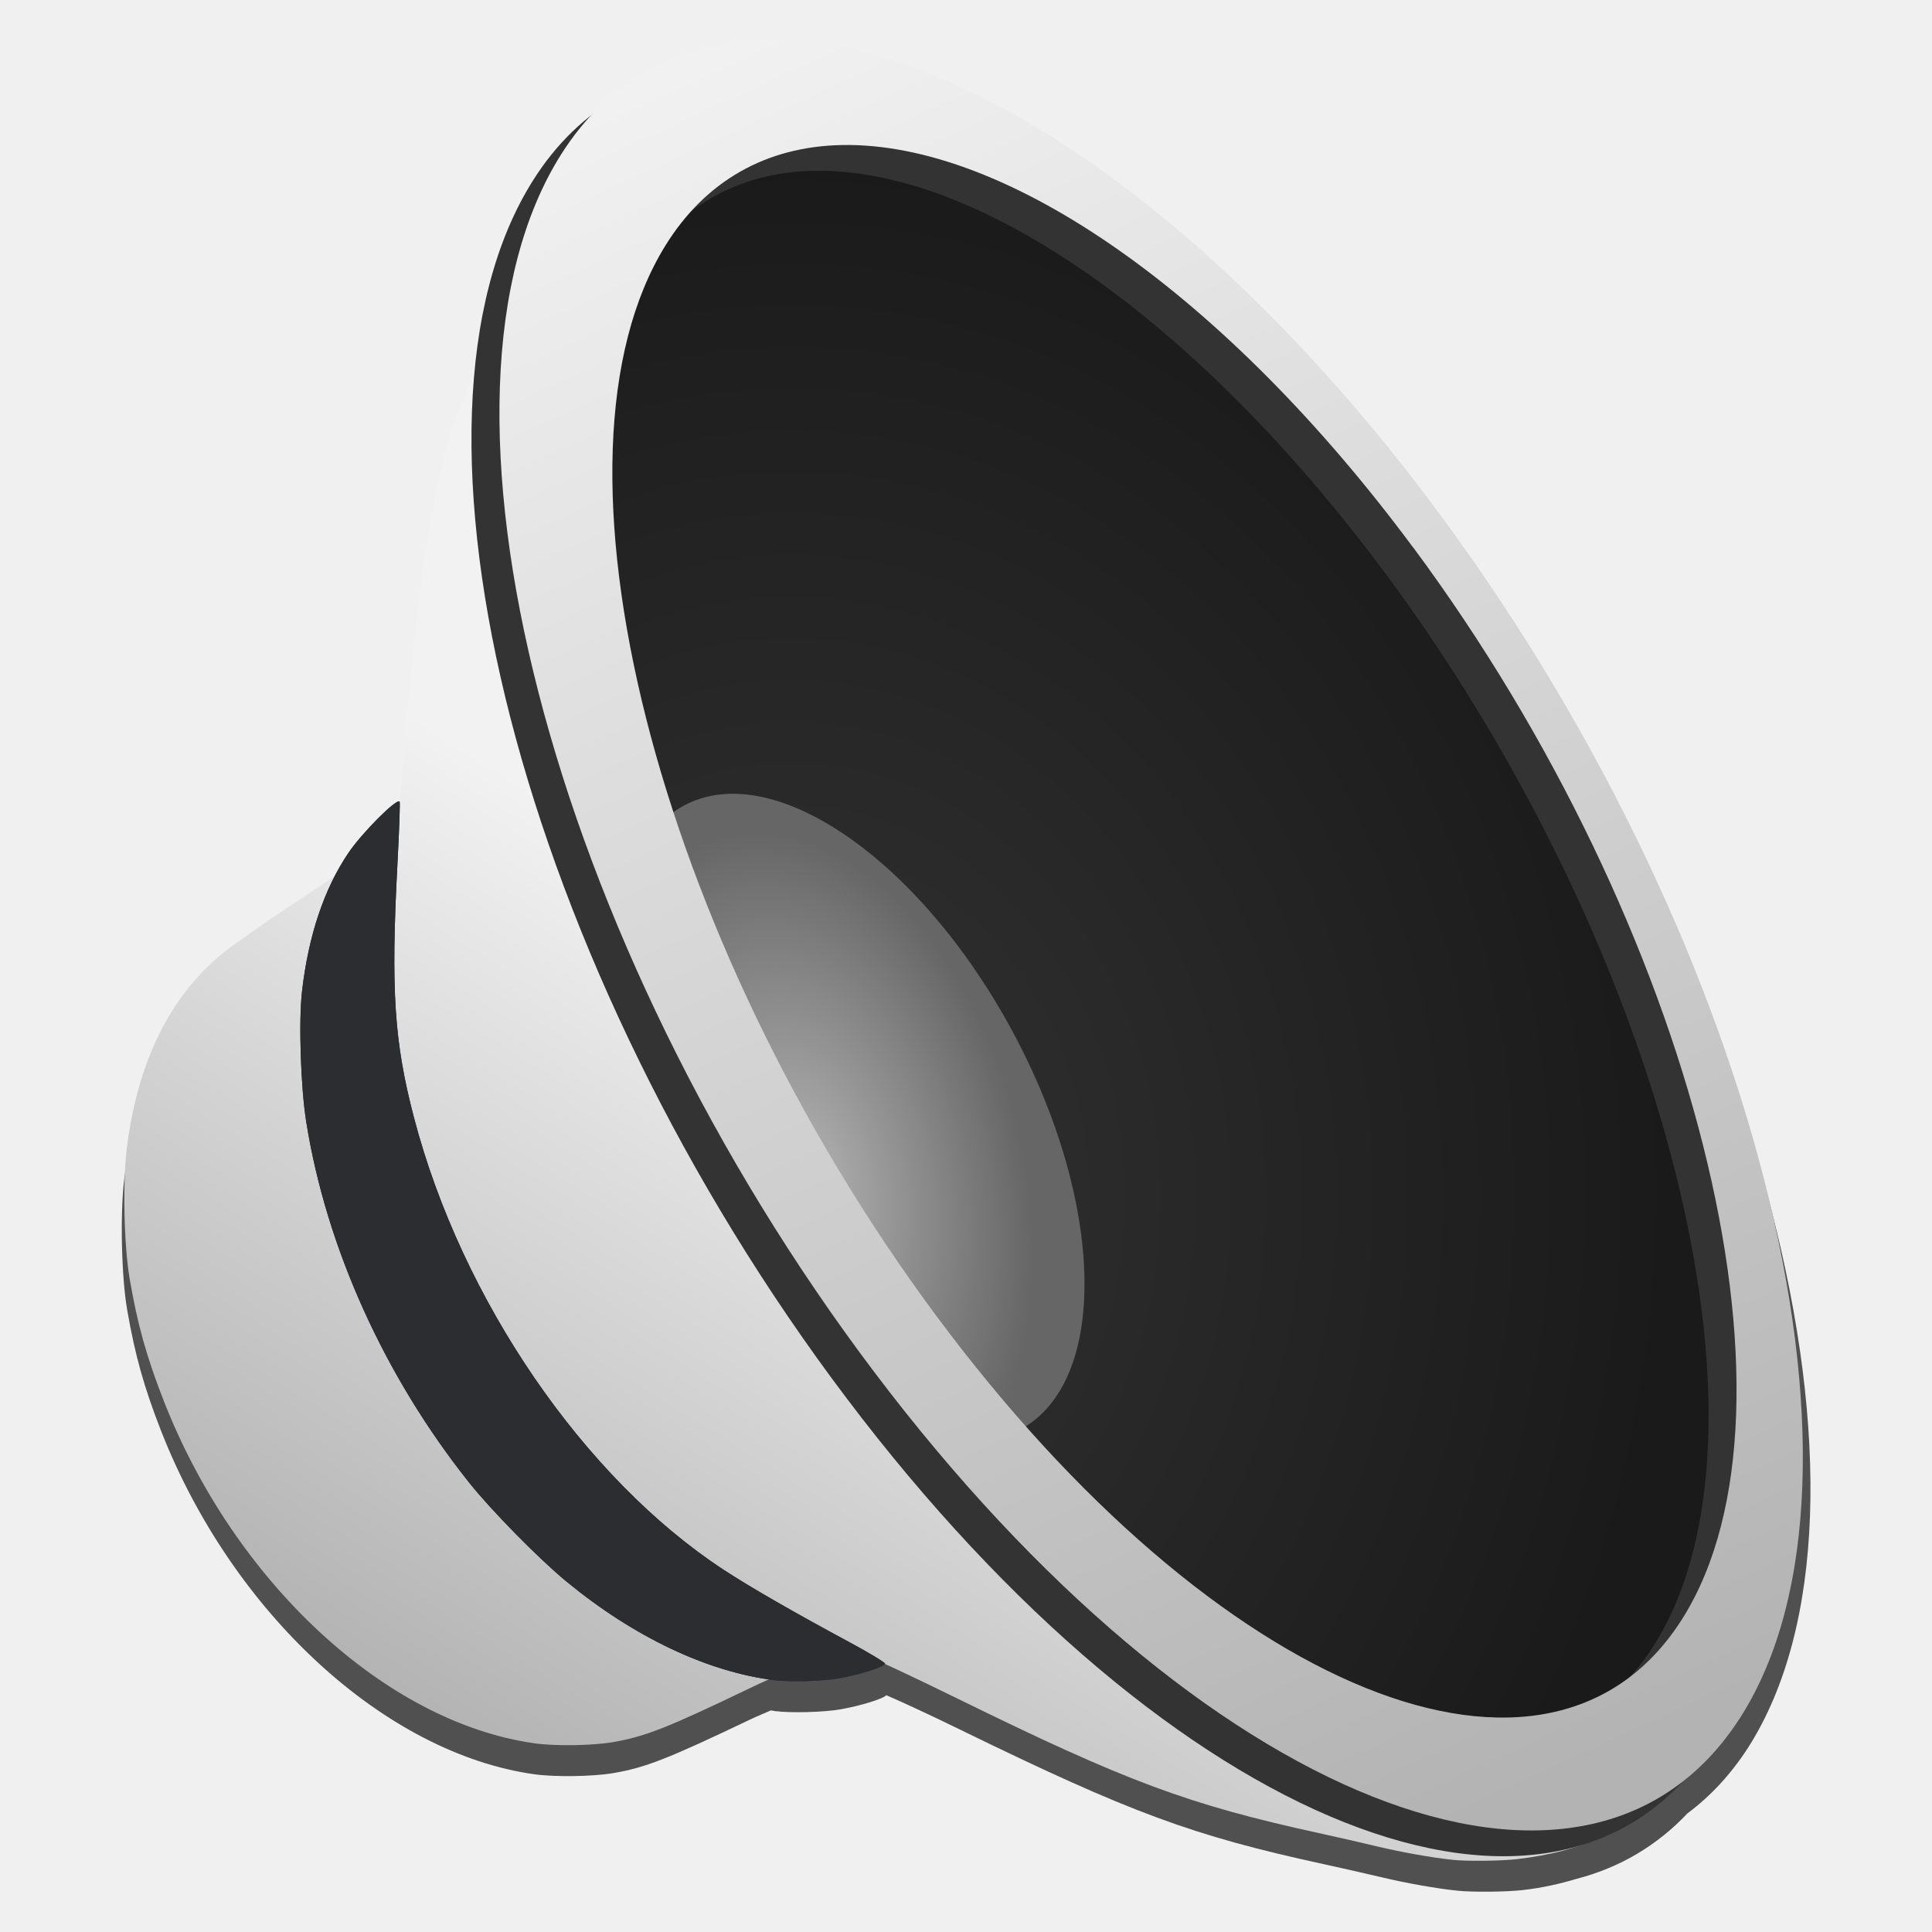
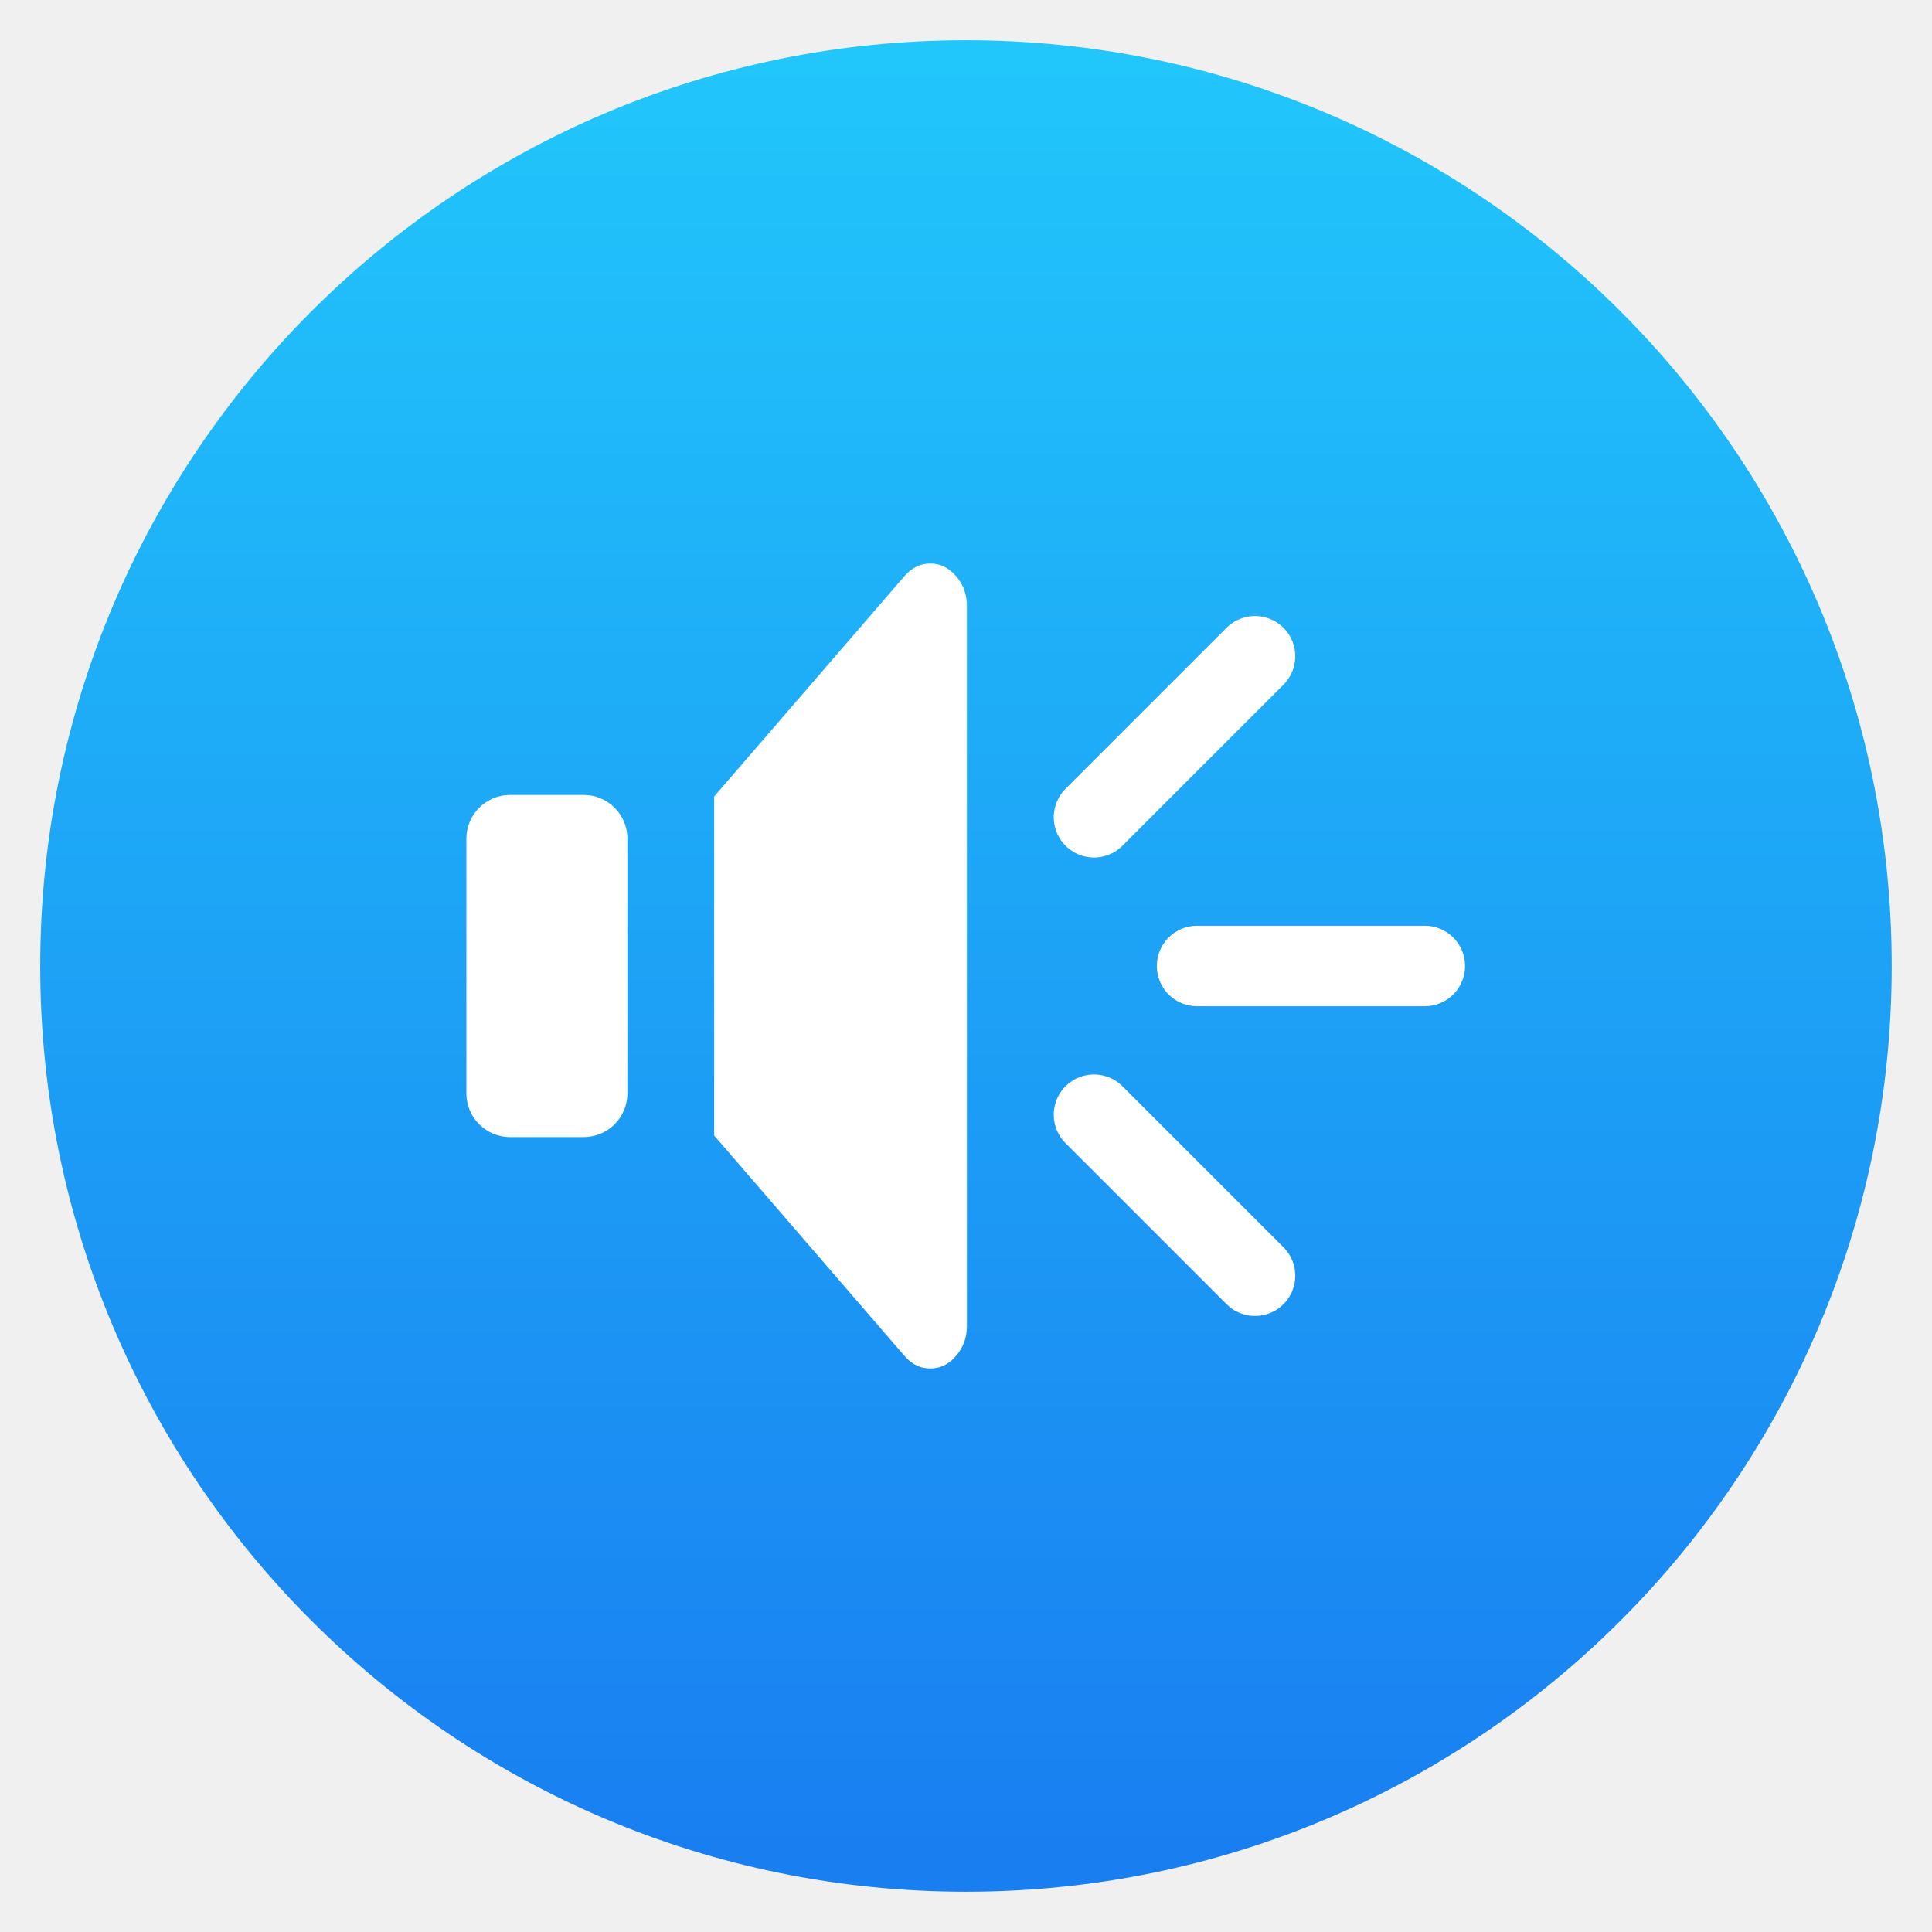
- <svg xmlns="http://www.w3.org/2000/svg" xmlns:xlink="http://www.w3.org/1999/xlink" height="48" width="48">
+ <svg xmlns="http://www.w3.org/2000/svg" xmlns:xlink="http://www.w3.org/1999/xlink" height="48" width="48" version="1.1" id="svg34">
+   <defs id="defs38">
+     <linearGradient id="linearGradient1483">
+       <stop id="stop1479" stop-color="#1365f4" offset="0" style="stop-color:#4283f6;stop-opacity:1" />
+       <stop id="stop1481" stop-color="#05b2fc" offset="1" style="stop-color:#31c0fd;stop-opacity:1" />
+     </linearGradient>
+     <linearGradient xlink:href="#linearGradient902" id="linearGradient904" x1="-0.147" y1="16" x2="32.147" y2="16" gradientUnits="userSpaceOnUse" gradientTransform="matrix(1.672147,0,0,1.672147,-58.75443,5.245587)" />
+     <linearGradient id="linearGradient902">
+       <stop style="stop-color:#5c5c5c;stop-opacity:1" offset="0" id="stop898" />
+       <stop style="stop-color:#aeaeae;stop-opacity:1" offset="1" id="stop900" />
+     </linearGradient>
+     <linearGradient id="d-3" gradientUnits="userSpaceOnUse" x1="367.633" x2="367.633" xlink:href="#a-6" y1="546.948" y2="517.339" gradientTransform="matrix(1.424422,0,0,1.424422,-384.5489,-740.0133)" />
+     <linearGradient id="a-6">
+       <stop offset="0" stop-color="#d3d3d3" id="stop2-7" />
+       <stop offset="1" stop-color="#fcf9f9" id="stop4-5" />
+     </linearGradient>
+     <linearGradient id="g" gradientUnits="userSpaceOnUse" x1="331.768" x2="331.768" y1="562.198" y2="531.618" gradientTransform="matrix(1.424422,0,0,1.424422,-384.5489,-740.0133)">
+       <stop offset="0" stop-color="#8d3aff" id="stop16" />
+       <stop offset="1" stop-color="#ff3680" id="stop18" />
+     </linearGradient>
+     <linearGradient xlink:href="#linearGradient1331" id="linearGradient890" x1="16.249" y1="30.114" x2="16.249" y2="2.393" gradientUnits="userSpaceOnUse" gradientTransform="matrix(1.889748,0,0,1.889748,4.025044,-59.97494)" />
+     <linearGradient id="linearGradient1331">
+       <stop style="stop-color:#00ff72;stop-opacity:1" offset="0" id="stop1327" />
+       <stop style="stop-color:#00ffcc;stop-opacity:1" offset="1" id="stop1329" />
+     </linearGradient>
+     <linearGradient xlink:href="#linearGradient1483" id="linearGradient890-3" x1="16.249" y1="30.114" x2="16.249" y2="2.393" gradientUnits="userSpaceOnUse" gradientTransform="matrix(1.889748,0,0,1.889748,1.763958,-62.23603)" />
+     <linearGradient id="linearGradient-1" y2="0.979" x2="0.5" y1="0.015" x1="0.5">
+       <stop id="stop6" offset="0%" stop-color="#CE85FE" />
+       <stop id="stop8" offset="100%" stop-color="#A170FC" />
+     </linearGradient>
+     <linearGradient id="linearGradient7831">
+       <stop style="stop-color:#1e3b5d;stop-opacity:1" offset="0" id="stop7827" />
+       <stop style="stop-color:#17888c;stop-opacity:1" offset="1" id="stop7829" />
+     </linearGradient>
+     <linearGradient id="linearGradient7843">
+       <stop id="stop7839" offset="0" style="stop-color:#1e3b5d;stop-opacity:1" />
+       <stop id="stop7841" offset="1" style="stop-color:#1e3b5d;stop-opacity:1" />
+     </linearGradient>
+     <linearGradient id="linearGradient1196">
+       <stop style="stop-color:#ec040b;stop-opacity:1" offset="0" id="stop1180" />
+       <stop id="stop1182" offset="0.241" style="stop-color:#00e8c2;stop-opacity:1" />
+       <stop style="stop-color:#ed2a64;stop-opacity:1" offset="0.346" id="stop1184" />
+       <stop id="stop1186" offset="0.483" style="stop-color:#003ada;stop-opacity:1" />
+       <stop style="stop-color:#f4ba00;stop-opacity:1" offset="0.647" id="stop1188" />
+       <stop id="stop1190" offset="0.807" style="stop-color:#6a0085;stop-opacity:1" />
+       <stop style="stop-color:#17e0ff;stop-opacity:1" offset="0.923" id="stop1192" />
+       <stop style="stop-color:#000000;stop-opacity:0;" offset="1" id="stop1194" />
+     </linearGradient>
+     <linearGradient xlink:href="#linearGradient1483" id="linearGradient890-3-3" x1="61.491" y1="50.01" x2="60.199" y2="45.562" gradientUnits="userSpaceOnUse" gradientTransform="matrix(1.889748,0,0,1.889748,-109.9649,-44.8801)" />
+     <linearGradient id="linearGradient850">
+       <stop id="stop846" offset="0" style="stop-color:#3da3f9;stop-opacity:1" />
+       <stop id="stop848" offset="1" style="stop-color:#4ac7fd;stop-opacity:1" />
+     </linearGradient>
+     <linearGradient xlink:href="#b-3" id="linearGradient3364" gradientUnits="userSpaceOnUse" x1="399.994" y1="545.139" x2="399.994" y2="518.139" />
+     <linearGradient y2="518.139" y1="545.139" x2="399.994" x1="399.994" gradientUnits="userSpaceOnUse" id="b-3">
+       <stop id="stop7-6" stop-color="#197ff1" offset="0" />
+       <stop id="stop9-7" stop-color="#21c6fb" offset="1" />
+     </linearGradient>
+     <linearGradient y2="517.798" y1="545.798" x2="399.571" x1="399.571" gradientUnits="userSpaceOnUse" id="a-0">
+       <stop id="stop2-2" stop-color="#3889e9" offset="0" />
+       <stop id="stop4-37" stop-color="#5ea5fb" offset="1" />
+     </linearGradient>
+     <linearGradient id="g-3" gradientUnits="userSpaceOnUse" x1="331.768" x2="331.768" y1="562.198" y2="531.618" gradientTransform="matrix(1.424422,0,0,1.424422,-402.4472,-739.3353)">
+       <stop offset="0" stop-color="#8d3aff" id="stop16-6" />
+       <stop offset="1" stop-color="#ff3680" id="stop18-7" />
+     </linearGradient>
+     <linearGradient gradientTransform="matrix(1.424422,0,0,1.424422,-525.5659,-744.4879)" y2="531.618" y1="562.198" x2="331.768" x1="331.768" gradientUnits="userSpaceOnUse" id="g-1">
+       <stop id="stop16-2" stop-color="#8d3aff" offset="0" />
+       <stop id="stop18-9" stop-color="#ff3680" offset="1" />
+     </linearGradient>
+   </defs>
  <linearGradient id="a">
-     <stop offset="0" stop-color="#b3b3b3" />
-     <stop offset="1" stop-color="#f2f2f2" />
+     <stop offset="0" stop-color="#1365f4" id="stop2" />
+     <stop offset="1" stop-color="#05b2fc" id="stop4" />
  </linearGradient>
-   <linearGradient id="b" gradientUnits="userSpaceOnUse" x1="369.636" x2="349.879" xlink:href="#a" y1="546.625" y2="503.542" />
-   <radialGradient id="c" cx="353.801" cy="529.053" gradientTransform="matrix(1.604561 .02635776 -.03103668 1.889398 -198.2728 -477.3202)" gradientUnits="userSpaceOnUse" r="13.382">
-     <stop offset="0" stop-color="#333" />
-     <stop offset="1" stop-color="#1a1a1a" />
-   </radialGradient>
-   <radialGradient id="d" cx="58.828" cy="634.81" gradientTransform="matrix(1.156787 .3157248 -.5112705 1.873249 315.3361 -572.538)" gradientUnits="userSpaceOnUse" r="4.42">
-     <stop offset="0" stop-color="#b3b3b3" />
-     <stop offset="1" stop-color="#666" />
-   </radialGradient>
-   <linearGradient id="e" gradientUnits="userSpaceOnUse" x1="346.321" x2="357.196" xlink:href="#a" y1="545.548" y2="528.048" />
-   <g transform="matrix(1.023174 0 0 1.023174 -341.5686 -514.0809)">
-     <path d="m352.459 504.17a24.335 11.552 59.254 0 0 -4.329 1.906 24.335 11.552 59.254 0 0 -1.354 1.494 24.335 11.552 59.254 0 0 -1.403 4.592c-.142.354-.275.71-.591 1.4-.543 1.97-.852 4.064-1.159 7.867-.052.646-.082.978-.122 1.229-.103-.044-.907.76-1.234 1.238-.113.165-.211.348-.308.531-.237.168-.456.321-.967.656-.771.507-1.594 1.081-1.829 1.275-1.276 1.056-2.045 2.619-2.311 4.691-.106.831-.073 2.383.069 3.199.192 1.102.409 1.876.821 2.93 1.734 4.428 5.433 7.832 9.064 8.342.5.07 1.414.057 1.912-.027.787-.134 1.32-.343 3.323-1.299.186-.089.342-.15.511-.225.034.005.07.013.104.018.389.049 1.178.027 1.582-.043.487-.084 1.06-.263 1.114-.344.339.146.908.404 1.806.842 4.122 2.011 5.626 2.568 8.805 3.258.409.089 1.052.235 1.429.324.604.144 1.342.274 1.839.324.364.037 1.179.03 1.578-.016.477-.054.905-.153 1.315-.275a24.335 11.552 59.254 0 0 2.684-1.588 24.335 11.552 59.254 0 0 1.476-1.602 24.335 11.552 59.254 0 0 -7.642-29.566l-.022-.033a24.335 11.552 59.254 0 0 -16.16-11.1zm1.179 3.17a21.277 10.01 59.975 0 1 13.935 9.752l.024.025a21.277 10.01 59.975 0 1 6.59 25.975 21.277 10.01 59.975 0 1 -.588.773 21.277 10.01 59.975 0 1 -16.985-8.736 21.277 10.01 59.975 0 1 -6.604-25.979 21.277 10.01 59.975 0 1  .591-.781 21.277 10.01 59.975 0 1 3.036-1.029z" fill-opacity=".667" />
-     <path d="m367.658 515.688a21.905 10.274 60.209 0 1 6.754 26.78 21.905 10.274 60.209 0 1 -18.708-7.564 21.905 10.274 60.209 0 1 -6.769-26.786 21.905 10.274 60.209 0 1 18.703 7.542" fill="url(#c)" />
-     <path d="m64.95 634.406a4.42 8.606 0 0 1 -4.418 8.606 4.42 8.606 0 0 1 -4.421-8.599 4.42 8.606 0 0 1 4.414-8.613 4.42 8.606 0 0 1 4.425 8.592" fill="url(#d)" transform="matrix(.8800612 -.4748602 .4748602 .8800612 0 0)" />
-     <path d="m369.096 547.596c-.494-.051-1.227-.181-1.828-.325-.374-.09-1.012-.236-1.418-.324-3.16-.69-4.656-1.247-8.754-3.258-1.096-.538-2.087-1.002-2.203-1.032-.553-.143-1.464.105-2.881.786-1.99.956-2.521 1.164-3.303 1.298-.495.085-1.404.098-1.902.027-3.61-.51-7.286-3.914-9.009-8.342-.41-1.054-.626-1.828-.816-2.93-.141-.816-.174-2.367-.068-3.198.264-2.072 1.029-3.636 2.298-4.692.234-.194 1.052-.768 1.819-1.275 1.35-.892 1.411-.939 1.927-1.483.62-.654.547-.423.688-2.172.306-3.803.612-5.896 1.152-7.866 1.679-3.69.321-2.839 1.97 5.335.467 2.233.967 3.903 1.635 5.461 1.57 3.663 2.813 6.06 4.493 8.672 3.958 6.15 8.944 10.924 13.414 12.845 3.361 1.35 7.897.618 8.248.612-1.096 1.103-2.272 1.661-3.893 1.846-.396.045-1.206.054-1.568.017z" fill="url(#e)" />
-     <path d="m351.747 504.042a24.297 11.5 59.494 0 0 -4.969 2.772 24.297 11.5 59.494 0 0 7.612 29.576 24.297 11.5 59.494 0 0 21.038 8.351 24.297 11.5 59.494 0 0 -7.596-29.568l-.022-.032a24.297 11.5 59.494 0 0 -16.063-11.099zm1.852 2.543a21.245 9.965 60.209 0 1 13.852 9.751l.022.026a21.245 9.965 60.209 0 1 6.551 25.975 21.245 9.965 60.209 0 1 -18.146-7.337 21.245 9.965 60.209 0 1 -6.564-25.979 21.245 9.965 60.209 0 1 4.286-2.436z" fill="#333" />
-     <path d="m352.426 503.416a24.297 11.5 59.494 0 0 -4.969 2.772 24.297 11.5 59.494 0 0 7.612 29.576 24.297 11.5 59.494 0 0 21.038 8.351 24.297 11.5 59.494 0 0 -7.596-29.568l-.022-.032a24.297 11.5 59.494 0 0 -16.063-11.099zm1.852 2.543a21.245 9.965 60.209 0 1 13.852 9.751l.022.026a21.245 9.965 60.209 0 1 6.551 25.975 21.245 9.965 60.209 0 1 -18.146-7.337 21.245 9.965 60.209 0 1 -6.564-25.979 21.245 9.965 60.209 0 1 4.286-2.436z" fill="url(#b)" />
-     <path d="m352.622 543.234c-1.617-.203-3.394-1.046-5.028-2.388-.663-.544-1.827-1.727-2.366-2.403-2.06-2.585-3.473-5.712-3.959-8.761-.136-.852-.187-2.44-.103-3.174.156-1.355.537-2.491 1.13-3.365.331-.487 1.162-1.321 1.24-1.243.014.014-.009.696-.053 1.515-.162 3.069-.079 4.328.403 6.166 1.16 4.423 4.126 8.751 7.518 10.974.636.417 1.728 1.045 3.037 1.749.494.265.891.505.883.533-.023.077-.631.268-1.129.355-.401.07-1.184.091-1.572.043z" fill="#2b2d30" />
-     <path d="m352.622 543.234c-1.617-.203-3.394-1.046-5.028-2.388-.663-.544-1.827-1.727-2.366-2.403-2.06-2.585-3.473-5.712-3.959-8.761-.136-.852-.187-2.44-.103-3.174.156-1.355.537-2.491 1.13-3.365.331-.487 1.162-1.321 1.24-1.243.014.014-.009.696-.053 1.515-.162 3.069-.079 4.328.403 6.166 1.16 4.423 4.126 8.751 7.518 10.974.636.417 1.728 1.045 3.037 1.749.494.265.891.505.883.533-.023.077-.631.268-1.129.355-.401.07-1.184.091-1.572.043z" fill="#2b2d30" />
+   <linearGradient id="b" gradientUnits="userSpaceOnUse" x1="399.571" x2="399.571" y1="545.798" y2="517.798">
+     <stop offset="0" stop-color="#3889e9" id="stop7" />
+     <stop offset="1" stop-color="#5ea5fb" id="stop9" />
+   </linearGradient>
+   <linearGradient id="c" gradientUnits="userSpaceOnUse" x1="400.512" x2="400.699" xlink:href="#a" y1="546.074" y2="517.773" />
+   <linearGradient gradientUnits="userSpaceOnUse" x1="41.165" x2="54.039" y1="89.364" y2="20.836" id="linearGradient17">
+     <stop offset="0" stop-color="#e3e3e3" id="stop13" />
+     <stop offset="1" stop-color="#fffcff" id="stop15" />
+   </linearGradient>
+   <linearGradient id="d" gradientUnits="userSpaceOnUse" x1="394.818" x2="396.73" xlink:href="#a" y1="546.728" y2="518.37" />
+   <circle cx="139.38" cy="18.252" r="0" id="circle27" style="fill:url(#d-3);stroke-width:1" />
+   <circle cx="88.301" cy="39.292" r="0" id="circle29" style="fill:none;stroke:url(#g);stroke-width:1.42" />
+   <circle cx="243.179" cy="17.659" r="0" id="circle33" style="stroke-width:1" />
+   <g transform="matrix(1.333333,0,0,1.333333,-187.1838,60.54493)" id="layer2" style="display:inline" />
+   <g transform="matrix(1.333333,0,0,1.333333,-187.1838,60.54493)" id="layer1" style="display:inline" />
+   <g transform="matrix(1.333333,0,0,1.333333,51.50454,5.741939)" id="layer2-6" style="display:inline" />
+   <g transform="matrix(1.333333,0,0,1.333333,51.50454,5.741939)" id="layer1-5" style="display:inline" />
+   <g id="g18" transform="matrix(1.642858,0,0,1.642858,-634.0821,-849.6687)" style="stroke-width:1.3;enable-background:new">
+     <circle id="circle12" r="14" cy="531.798" cx="400.571" style="fill:url(#linearGradient3364)" />
+     <circle id="circle14" r="14" cy="531.798" cx="400.571" style="fill:none" />
+     <circle id="circle16" r="0" cy="531.798" cx="400.571" style="fill:url(#a-0)" />
+   </g>
+   <g id="g3419" transform="translate(-0.4806595,-0.6777361)">
+     <path id="path30" d="m 23.594,14.678 c -0.246,0 -0.461,0.104 -0.641,0.312 l -4.729,5.477 v 8.422 l 4.729,5.477 c 0.18,0.208 0.394,0.312 0.641,0.312 0.246,0 0.459,-0.104 0.639,-0.312 0.18,-0.208 0.27,-0.455 0.27,-0.74 V 15.73 c 0,-0.285 -0.09,-0.532 -0.27,-0.74 -0.18,-0.208 -0.392,-0.312 -0.639,-0.312 z" style="fill:#ffffff;fill-opacity:1;stroke-width:0.3" />
+     <rect ry="1.085" rx="1.085" y="20.428" x="12.068" height="8.5" width="4" id="rect3400" style="opacity:1;fill:#ffffff;fill-opacity:1;stroke:none;stroke-width:4;stroke-linecap:square;stroke-linejoin:miter;stroke-miterlimit:4;stroke-dasharray:none;stroke-opacity:1;paint-order:stroke fill markers" />
+     <g style="fill:none;fill-opacity:1;stroke:#ffffff;stroke-opacity:1" transform="translate(0,1.050615)" id="g3411">
+       <path style="opacity:1;fill:none;fill-opacity:1;stroke:#ffffff;stroke-width:2;stroke-linecap:round;stroke-linejoin:miter;stroke-miterlimit:4;stroke-dasharray:none;stroke-opacity:1;paint-order:stroke fill markers" d="m 27.661,19.932 4,-4" id="path3402" />
+       <path id="path3404" d="m 27.661,27.322 4,4" style="opacity:1;fill:none;fill-opacity:1;stroke:#ffffff;stroke-width:2;stroke-linecap:round;stroke-linejoin:miter;stroke-miterlimit:4;stroke-dasharray:none;stroke-opacity:1;paint-order:stroke fill markers" />
+       <path style="opacity:1;fill:none;fill-opacity:1;stroke:#ffffff;stroke-width:2;stroke-linecap:round;stroke-linejoin:miter;stroke-miterlimit:4;stroke-dasharray:none;stroke-opacity:1;paint-order:stroke fill markers" d="m 30.222,23.627 h 5.657" id="path3406" />
+     </g>
  </g>
</svg>
